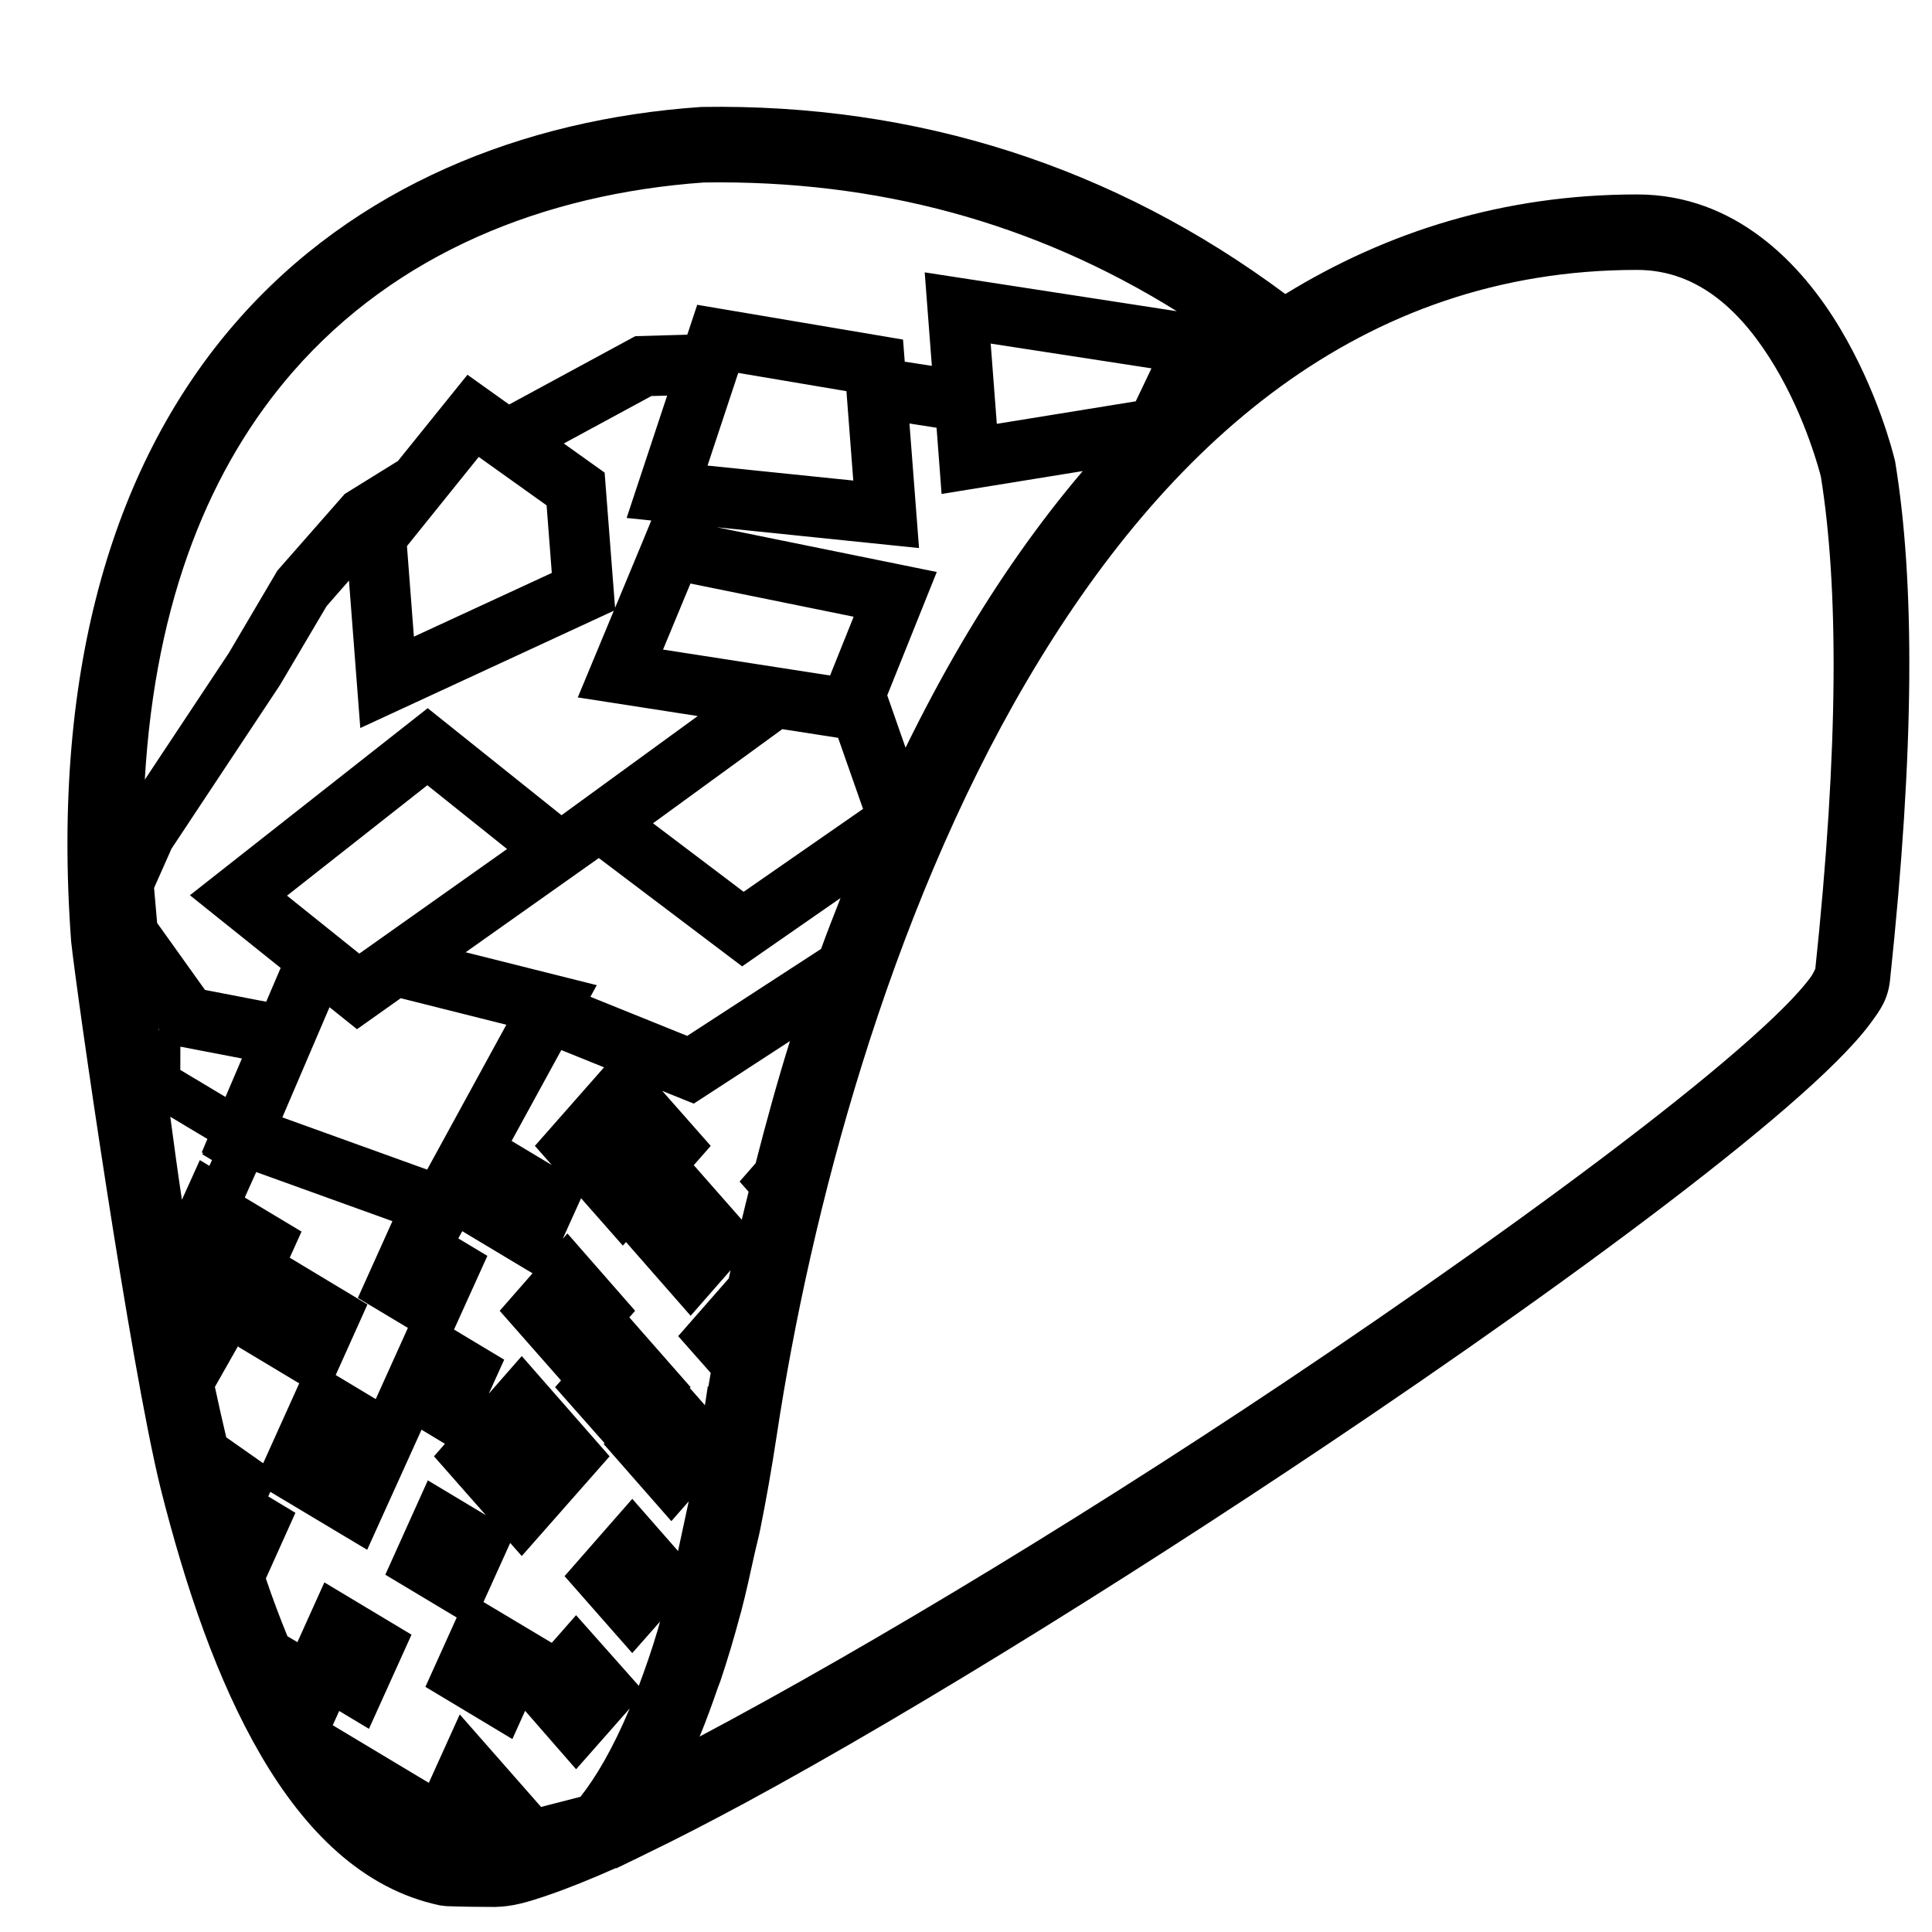
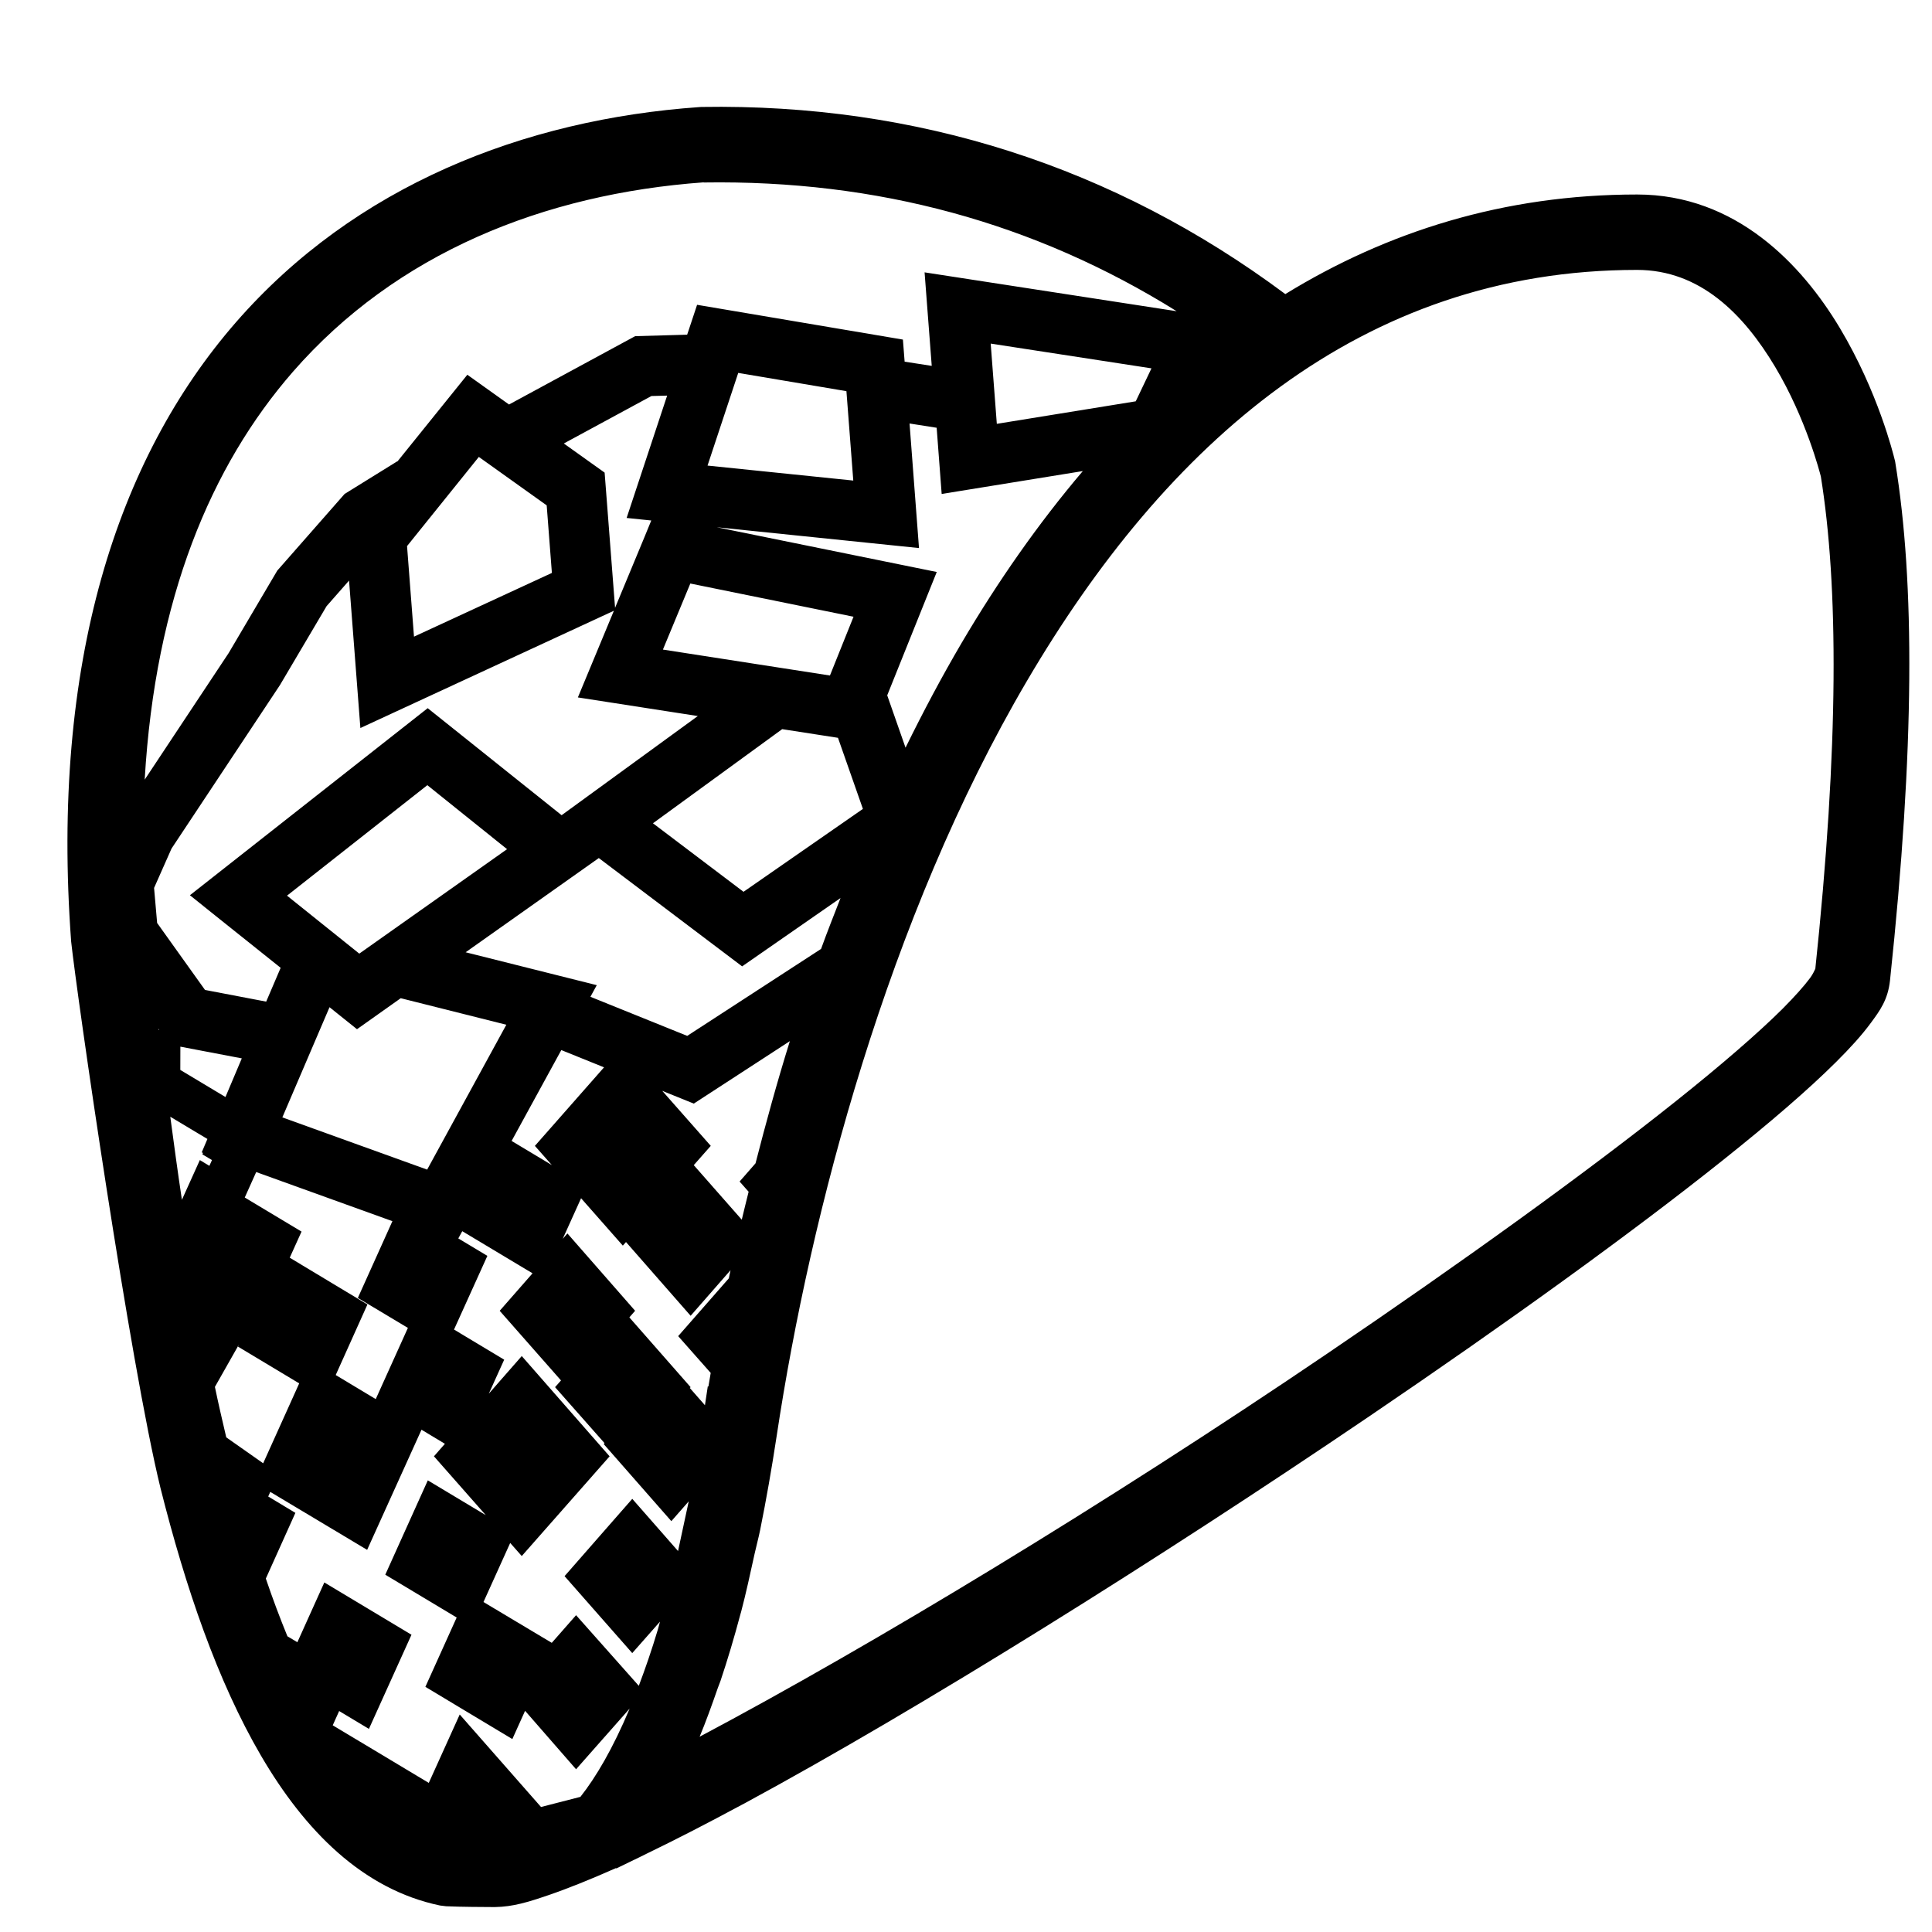
<svg xmlns="http://www.w3.org/2000/svg" viewBox="0 0 64 64">
-   <path d="m 23.244,3.543 -0.068,0.004 C 17.351,3.955 11.757,6.154 7.816,10.676 3.876,15.197 1.676,21.964 2.357,31.191 c 0.181,1.711 1.949,13.991 2.961,18.105 0.827,3.281 1.88,6.382 3.33,8.863 1.45,2.481 3.368,4.424 5.926,4.959 l 0.203,0.025 c 0.579,0.025 1.155,0.023 1.59,0.027 l 0.029,0 c 0.598,-0.009 1.106,-0.167 1.762,-0.391 0.651,-0.222 1.406,-0.527 2.248,-0.9 l 0.008,0.012 c 0.178,-0.081 0.398,-0.195 0.584,-0.283 0.004,-0.002 0.008,-0.004 0.012,-0.006 l 0,0.002 c 0.136,-0.064 0.292,-0.145 0.432,-0.213 0.958,-0.463 2.002,-1 3.139,-1.613 0.03,-0.016 0.059,-0.03 0.09,-0.047 0.004,-0.002 0.009,-0.005 0.014,-0.008 5.818,-3.15 13.629,-8.029 20.684,-12.816 4.486,-3.044 8.635,-6.032 11.713,-8.486 1.539,-1.227 2.808,-2.317 3.74,-3.244 0.466,-0.464 0.849,-0.884 1.15,-1.293 0.302,-0.409 0.568,-0.769 0.637,-1.41 0.82,-7.714 0.822,-13.181 0.176,-17.148 l -0.008,-0.049 -0.012,-0.047 c -0.047,-0.192 -0.553,-2.251 -1.816,-4.363 -1.263,-2.112 -3.448,-4.426 -6.717,-4.426 -4.42,0 -8.291,1.234 -11.654,3.299 C 36.906,5.519 30.382,3.426 23.244,3.543 Z m 0.068,2.502 c 5.75,-0.089 10.962,1.33 15.67,4.264 l -8.35,-1.287 0.096,1.258 0.141,1.84 -0.898,-0.139 -0.057,-0.732 -6.818,-1.152 -0.27,0.814 -0.059,0.176 -1.723,0.049 -4.178,2.264 -1.381,-0.986 -2.316,2.873 -0.004,-0.006 -1.746,1.082 -2.23,2.539 -1.611,2.732 -2.781,4.193 C 5.144,19.821 6.992,15.427 9.701,12.318 13.129,8.386 18.013,6.424 23.313,6.045 Z M 54.23,8.941 c 2.092,0 3.532,1.47 4.572,3.209 1.029,1.721 1.488,3.524 1.516,3.635 0.579,3.601 0.608,8.867 -0.195,16.424 0.025,-0.233 0.018,-0.055 -0.164,0.191 -0.182,0.246 -0.493,0.598 -0.902,1.006 -0.819,0.815 -2.038,1.869 -3.535,3.062 -2.994,2.388 -7.109,5.35 -11.559,8.369 -7.359,4.993 -15.087,9.665 -20.787,12.689 0.206,-0.494 0.405,-1.045 0.602,-1.613 0.028,-0.082 0.06,-0.149 0.088,-0.232 0.002,-0.005 0.004,-0.012 0.006,-0.018 0.227,-0.676 0.447,-1.412 0.658,-2.205 0.006,-0.024 0.013,-0.043 0.02,-0.066 1.51e-4,-5.69e-4 -1.5e-4,-0.001 0,-0.002 0.158,-0.598 0.304,-1.27 0.451,-1.941 0.059,-0.268 0.125,-0.5 0.182,-0.781 7.3e-4,-0.004 0.001,-0.008 0.002,-0.012 0.194,-0.962 0.377,-1.998 0.547,-3.117 C 26.843,40.19 29.416,30.388 34.018,22.555 38.62,14.721 45.069,8.941 54.23,8.941 Z m -21.412,2.441 5.326,0.82 -0.521,1.092 -4.602,0.746 z m -8.363,0.971 3.584,0.605 0.227,2.961 -4.828,-0.496 z m -2.355,0.752 -1.342,4.053 0.816,0.084 -0.23,0.561 -0.969,2.332 -0.346,-4.479 -1.352,-0.965 2.902,-1.572 z m 8.027,0.924 0.898,0.141 0.166,2.193 4.676,-0.758 c -1.485,1.747 -2.819,3.664 -4.006,5.684 -0.663,1.129 -1.282,2.294 -1.863,3.479 l -0.607,-1.734 1.641,-4.086 -7.287,-1.482 6.699,0.689 z m -14.268,1.107 2.248,1.605 0.172,2.238 -4.568,2.111 -0.23,-3 z m -4.299,4.096 0.375,4.885 8.398,-3.885 -1.193,2.871 3.973,0.617 -4.512,3.285 L 14.168,23.459 6.291,29.656 7.273,30.443 9.297,32.064 8.818,33.184 6.791,32.793 5.205,30.574 5.104,29.414 5.682,28.113 9.273,22.695 10.818,20.08 Z m 11.312,0.098 5.406,1.1 -0.781,1.947 -5.533,-0.859 z m 3.043,4.824 1.848,0.287 0.826,2.355 -3.955,2.746 -3.002,-2.27 z M 14.156,26.012 16.797,28.125 11.902,31.59 9.508,29.67 Z m 5.68,2.412 4.748,3.588 3.26,-2.264 c -0.218,0.562 -0.442,1.121 -0.645,1.686 l -4.434,2.881 -3.207,-1.295 0.211,-0.385 -4.344,-1.09 z m -6.561,4.643 3.498,0.879 -2.623,4.799 -4.797,-1.73 1.563,-3.65 0.91,0.729 z m -8.027,1.008 0.025,0.037 -0.021,0 c -0.002,-0.013 -0.002,-0.024 -0.004,-0.037 z m 20.92,0.412 c -0.426,1.364 -0.794,2.713 -1.137,4.047 L 24.5,39.141 l 0.299,0.338 c -0.076,0.309 -0.155,0.62 -0.227,0.926 l -1.59,-1.807 0.562,-0.639 -1.607,-1.822 1.045,0.422 z M 5.975,34.672 8.014,35.064 7.469,36.338 5.973,35.443 Z m 12.619,0.113 1.416,0.572 -0.018,0.02 -2.273,2.582 0.561,0.635 -1.332,-0.799 z m -12.953,2.209 1.23,0.736 -0.189,0.445 0.043,0.016 -0.021,0.049 0.318,0.189 -0.086,0.191 -0.316,-0.191 -0.594,1.316 C 5.881,38.783 5.763,37.902 5.641,36.994 Z m 2.846,1.832 4.512,1.627 -0.129,0.287 -1.016,2.256 1.658,0.992 -0.086,0.191 -0.979,2.168 -1.326,-0.797 1.051,-2.338 -2.574,-1.549 0.391,-0.865 -1.881,-1.129 z m 10.762,0.867 1.383,1.57 0.105,-0.119 2.141,2.443 1.322,-1.51 c -0.019,0.091 -0.038,0.179 -0.057,0.27 l -1.678,1.914 1.078,1.219 c -0.026,0.151 -0.051,0.302 -0.076,0.451 l -0.021,-0.004 -0.094,0.623 -0.5,-0.57 0.025,-0.029 -2.029,-2.311 0.191,-0.219 -2.242,-2.561 -0.156,0.178 z m -3.936,1.092 2.328,1.395 -1.088,1.242 2.031,2.307 -0.197,0.223 1.639,1.854 -0.027,0.031 2.24,2.553 0.576,-0.656 -0.354,1.646 -1.516,-1.729 -0.639,0.729 -1.604,1.832 2.242,2.549 0.92,-1.043 c -0.023,0.079 -0.045,0.173 -0.068,0.25 -0.208,0.695 -0.42,1.308 -0.635,1.877 l -2.078,-2.34 -0.635,0.723 -0.17,0.193 -2.262,-1.352 0.885,-1.957 0.383,0.434 2.91,-3.303 -2.91,-3.322 -0.639,0.729 -0.453,0.518 0.51,-1.127 -1.662,-0.998 1.105,-2.441 -0.963,-0.578 z m -7.398,3.754 -0.031,0.07 2.027,1.217 -0.037,0.084 -1.156,2.562 -1.223,-0.859 C 7.365,47.059 7.237,46.505 7.119,45.943 Z m 6.049,2.822 0.775,0.467 -0.363,0.414 1.717,1.949 -1.92,-1.152 -0.393,0.871 -1.016,2.254 2.365,1.418 -0.021,0.047 -1.016,2.25 2.881,1.73 0.422,-0.936 1.689,1.936 1.775,-2.012 c -0.558,1.328 -1.118,2.275 -1.631,2.924 l -1.305,0.336 -2.693,-3.064 -1.025,2.266 -3.182,-1.908 0.213,-0.473 0.986,0.592 1.41,-3.119 -2.887,-1.732 -0.393,0.871 -0.5,1.109 -0.33,-0.197 c -0.25,-0.611 -0.489,-1.246 -0.715,-1.912 l 0.979,-2.176 -0.9,-0.543 0.068,-0.152 3.209,1.92 z" color="#000" />
+   <path d="m23.24 3.543l-.068.004C17.351 3.955 11.757 6.154 7.816 10.676 3.876 15.197 1.676 21.964 2.357 31.19c.181 1.711 1.949 13.991 2.961 18.11.827 3.281 1.88 6.382 3.33 8.863 1.45 2.481 3.368 4.424 5.926 4.959l.203.025c.579.025 1.155.023 1.59.027h.029c.598-.009 1.106-.167 1.762-.391.651-.222 1.406-.527 2.248-.9l.008.012c.178-.081.398-.195.584-.283.004-.002.008-.004.012-.006v.002c.136-.064.292-.145.432-.213.958-.463 2-1 3.139-1.613.03-.016.059-.03.09-.047.004-.002.009-.005.014-.008 5.818-3.15 13.629-8.03 20.684-12.816 4.486-3.044 8.635-6.03 11.713-8.486 1.539-1.227 2.808-2.317 3.74-3.244.466-.464.849-.884 1.15-1.293.302-.409.568-.769.637-1.41.82-7.714.822-13.181.176-17.15l-.008-.049-.012-.047c-.047-.192-.553-2.251-1.816-4.363-1.263-2.112-3.448-4.426-6.717-4.426-4.42 0-8.291 1.234-11.654 3.299C36.906 5.519 30.382 3.426 23.24 3.543m.068 2.502c5.75-.089 10.962 1.33 15.67 4.264l-8.35-1.287.096 1.258.141 1.84-.898-.139-.057-.732-6.818-1.152-.27.814-.059.176-1.723.049-4.178 2.264-1.381-.986-2.316 2.873-.004-.006-1.746 1.082-2.23 2.539-1.611 2.732-2.781 4.193C5.144 19.821 6.992 15.427 9.701 12.318 13.13 8.386 18.01 6.424 23.313 6.04M54.23 8.941c2.092 0 3.532 1.47 4.572 3.209 1.029 1.721 1.488 3.524 1.516 3.635.579 3.601.608 8.867-.195 16.424.025-.233.018-.055-.164.191-.182.246-.493.598-.902 1.01-.819.815-2.038 1.869-3.535 3.063-2.994 2.388-7.109 5.35-11.559 8.369-7.359 4.993-15.09 9.665-20.787 12.689.206-.494.405-1.045.602-1.613.028-.082.06-.149.088-.232.002-.005.004-.012.006-.018.227-.676.447-1.412.658-2.205.006-.024.013-.043.02-.066 0-.001 0-.001 0-.002.158-.598.304-1.27.451-1.941.059-.268.125-.5.182-.781.001-.004.001-.008.002-.012.194-.962.377-1.998.547-3.117C26.843 40.19 29.416 30.388 34.02 22.555 38.62 14.721 45.07 8.941 54.23 8.941m-21.412 2.441l5.326.82-.521 1.092-4.602.746zm-8.363.971l3.584.605.227 2.961-4.828-.496zm-2.355.752l-1.342 4.053.816.084-.23.561-.969 2.332-.346-4.479-1.352-.965 2.902-1.572zm8.03.924l.898.141.166 2.193 4.676-.758c-1.485 1.747-2.819 3.664-4.01 5.684-.663 1.129-1.282 2.294-1.863 3.479l-.607-1.734 1.641-4.086-7.287-1.482 6.699.689zm-14.268 1.107l2.248 1.605.172 2.238-4.568 2.111-.23-3zm-4.299 4.096l.375 4.885 8.398-3.885-1.193 2.871 3.973.617-4.512 3.285L14.168 23.459 6.291 29.656 7.273 30.443 9.297 32.06 8.818 33.18 6.791 32.793 5.205 30.574 5.104 29.414 5.682 28.11 9.273 22.695 10.818 20.08m12.05-.75l5.406 1.1-.781 1.947-5.533-.859zm3.043 4.824l1.848.287.826 2.355-3.955 2.746-3-2.27zM14.156 26.01L16.797 28.13 11.902 31.59 9.508 29.67m10.328-1.246l4.748 3.588 3.26-2.264c-.218.562-.442 1.121-.645 1.686l-4.434 2.881-3.207-1.295.211-.385-4.344-1.09zm-6.561 4.643l3.498.879-2.623 4.799-4.797-1.73 1.563-3.65.91.729zm-8.03 1.01l.025.037h-.021c-.002-.013-.002-.024-.004-.037m20.92.412c-.426 1.364-.794 2.713-1.137 4.047L24.5 39.14l.299.338c-.076.309-.155.62-.227.926l-1.59-1.807.563-.639-1.607-1.822 1.045.422zM5.975 34.672L8.01 35.06 7.469 36.34 5.973 35.443m12.621-.658l1.416.572-.018.02-2.273 2.582.561.635-1.332-.799zm-12.953 2.209l1.23.736-.189.445.043.016-.021.049.318.189-.086.191-.316-.191-.594 1.316C5.881 38.783 5.763 37.902 5.641 36.994m2.846 1.832l4.512 1.627-.129.287-1.016 2.256 1.658.992-.086.191-.979 2.168-1.326-.797 1.051-2.338-2.574-1.549.391-.865-1.881-1.129zm10.762.867l1.383 1.57.105-.119 2.141 2.443 1.322-1.51c-.019.091-.038.179-.057.27l-1.678 1.914 1.078 1.219c-.026.151-.051.302-.076.451l-.021-.004-.094.623-.5-.57.025-.029-2.029-2.311.191-.219-2.242-2.561-.156.178zm-3.936 1.092l2.328 1.395-1.088 1.242 2.031 2.307-.197.223 1.639 1.854-.027.031 2.24 2.553.576-.656-.354 1.646-1.516-1.729-.639.729-1.604 1.832 2.242 2.549.92-1.043c-.023.079-.045.173-.068.25-.208.695-.42 1.308-.635 1.877l-2.078-2.34-.635.723-.17.193-2.262-1.352.885-1.957.383.434 2.91-3.303-2.91-3.322-.639.729-.453.518.51-1.127-1.662-.998 1.105-2.441-.963-.578zm-7.398 3.754l-.031.07 2.027 1.217-.037.084-1.156 2.563-1.223-.859C7.365 47.06 7.237 46.51 7.119 45.943m6.844 1.418l.775.467-.363.414 1.717 1.949-1.92-1.152-.393.871-1.016 2.254 2.365 1.418-.021.047-1.016 2.25 2.881 1.73.422-.936 1.689 1.936 1.775-2.01c-.558 1.328-1.118 2.275-1.631 2.924l-1.305.336-2.693-3.064-1.025 2.266-3.182-1.908.213-.473.986.592 1.41-3.119-2.887-1.732-.393.871-.5 1.109-.33-.197c-.25-.611-.489-1.246-.715-1.912l.979-2.176-.9-.543.068-.152 3.209 1.92z" color="#000" />
</svg>
